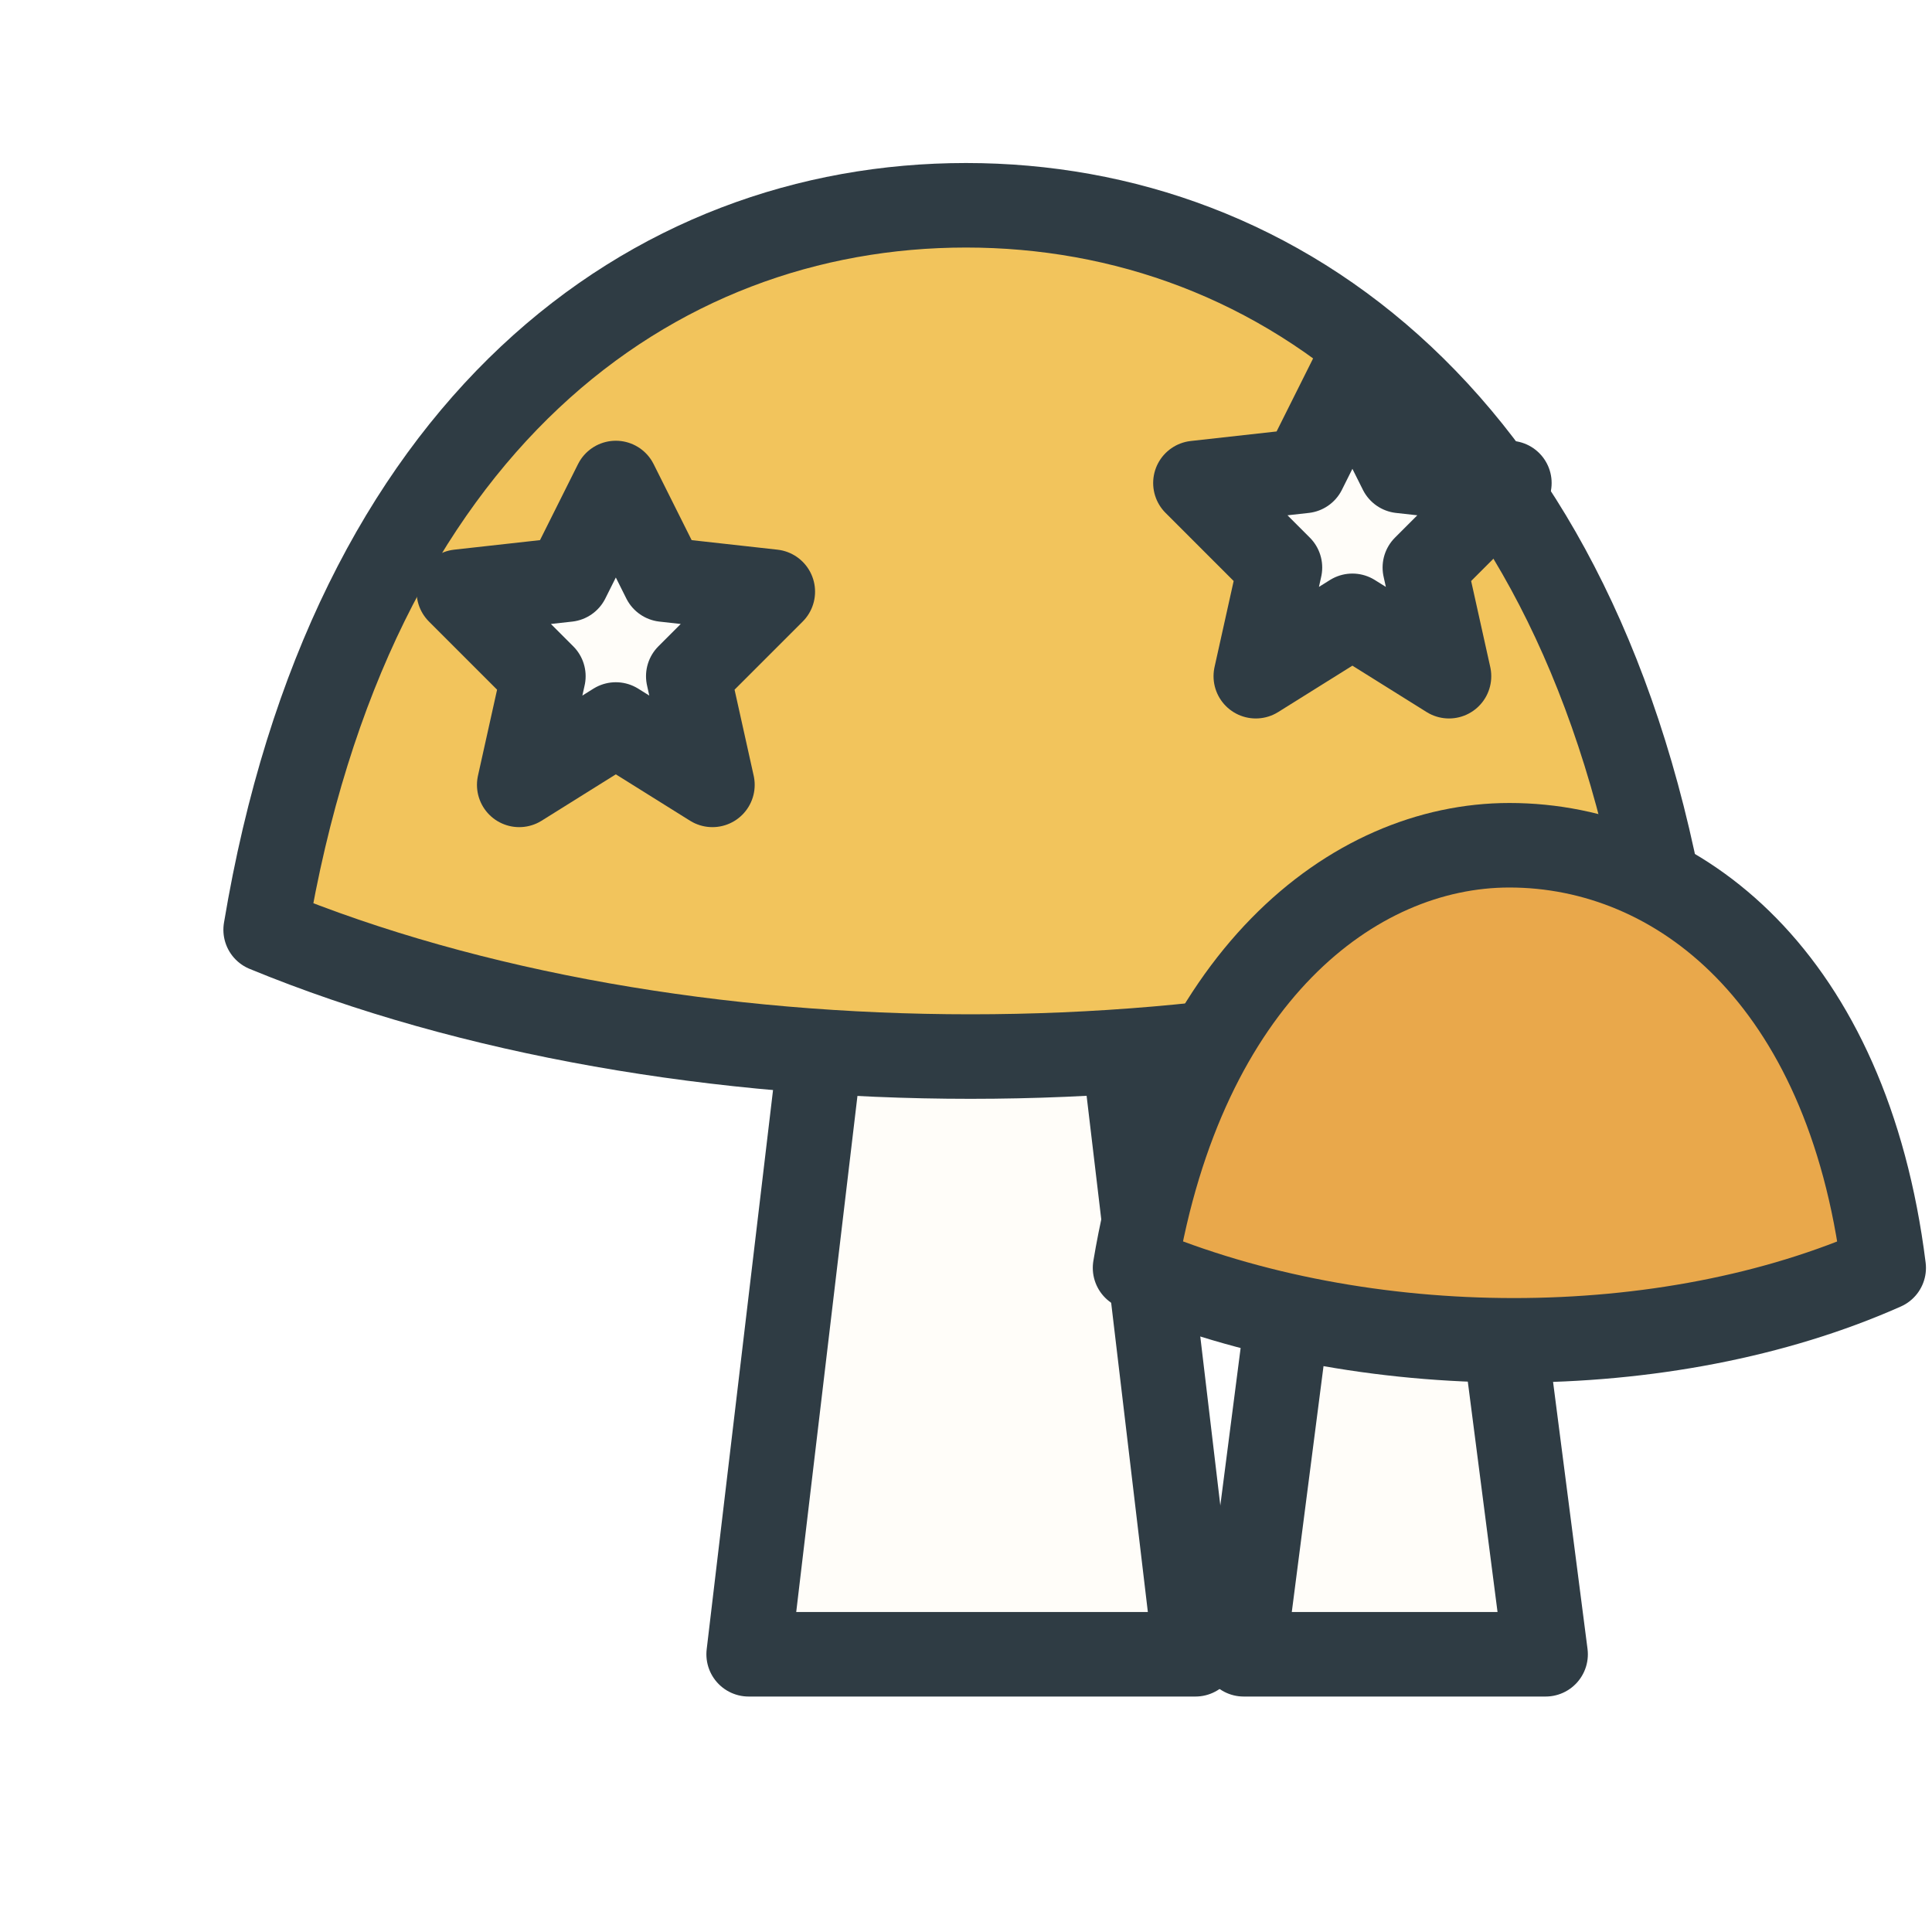
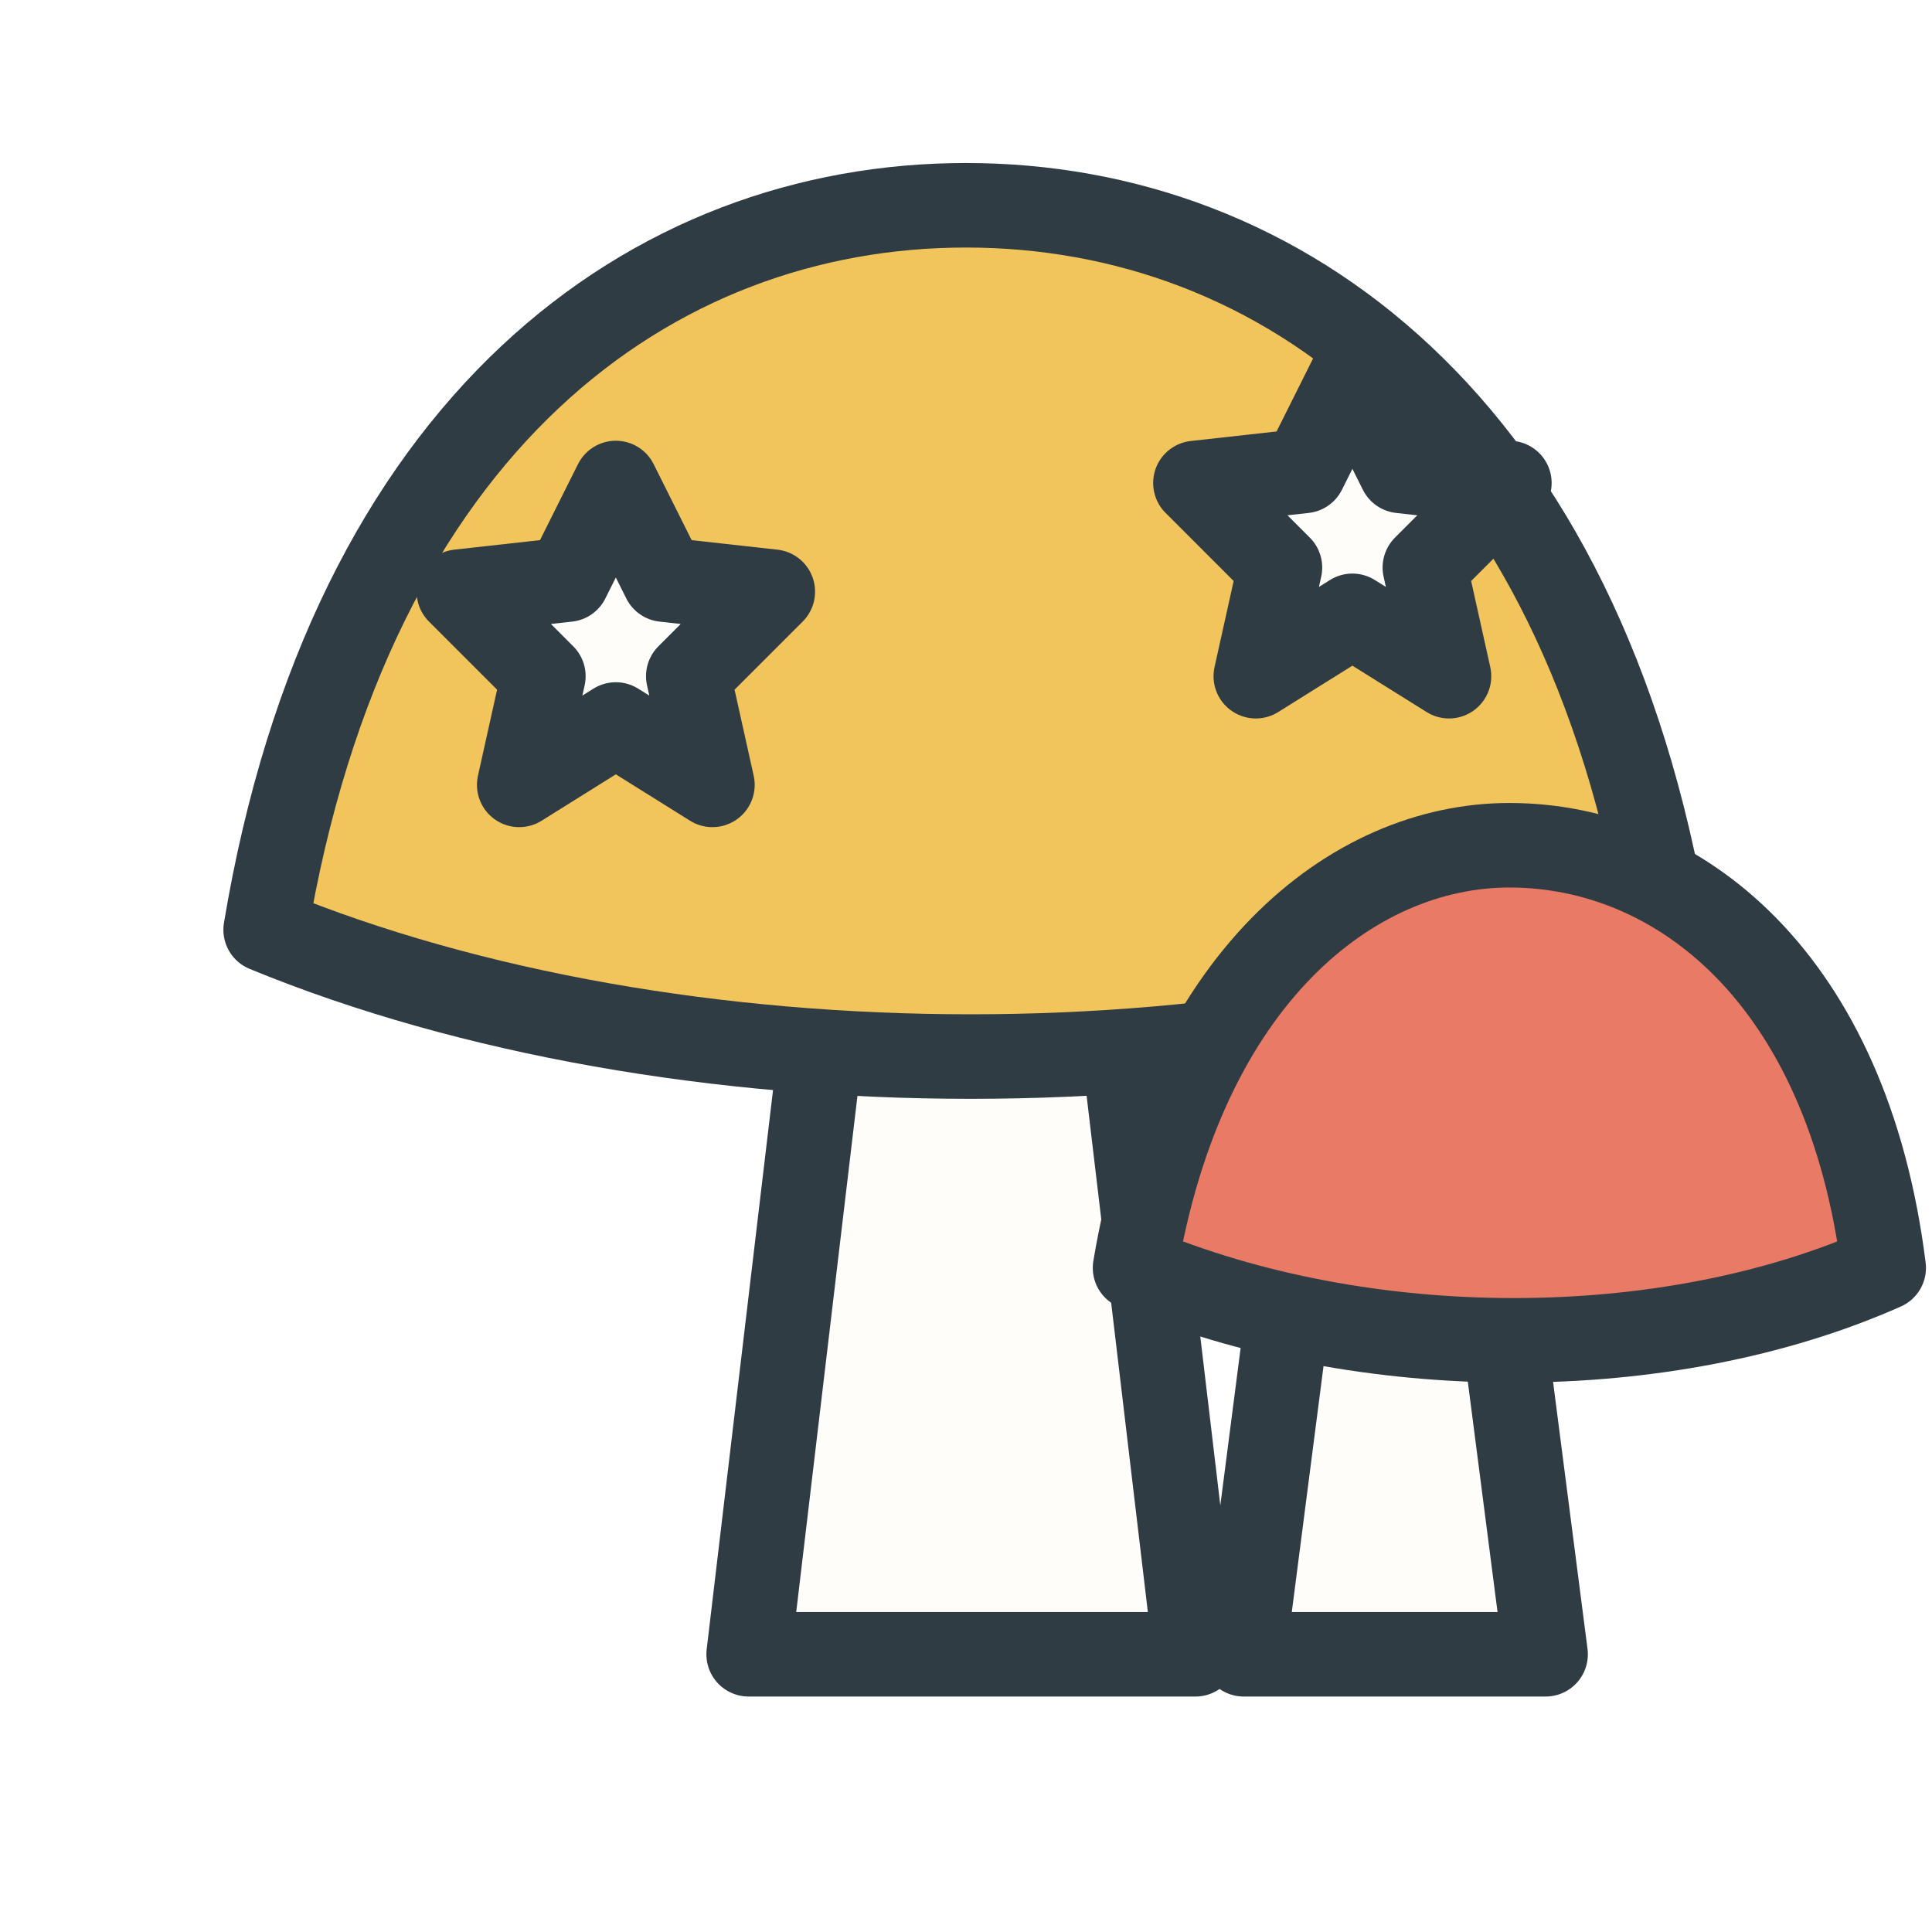
- <svg xmlns="http://www.w3.org/2000/svg" viewBox="0 0 160 160">
+ <svg xmlns="http://www.w3.org/2000/svg" data-style="zodiac-paper-doodle-meme-v4" data-handmade="human-stroke-v2" viewBox="0 0 160 160">
  <g stroke="#2F3C44" stroke-width="7" stroke-linecap="round" stroke-linejoin="round">
    <path fill="#FFFDF9" d="M69 78h23l7 59H62Z" />
    <path fill="#F2C45C" d="M22 77c7-42 32-60 58-60s51 18 58 60c-33 14-82 14-116 0Z" />
    <path fill="#FFFDF9" d="M107 106h17l4 31h-25Z" />
-     <path fill="#E9A84B" d="M94 105c4-24 18-35 31-35 14 0 28 11 31 35-18 8-43 8-62 0Z" />
+     <path fill="#E97A66" d="M94 105c4-24 18-35 31-35 14 0 28 11 31 35-18 8-43 8-62 0Z" />
    <path fill="#FFFDF9" d="m51 40 4 8 9 1-7 7 2 9-8-5-8 5 2-9-7-7 9-1ZM112 31l4 8 9 1-7 7 2 9-8-5-8 5 2-9-7-7 9-1Z" />
  </g>
</svg>
